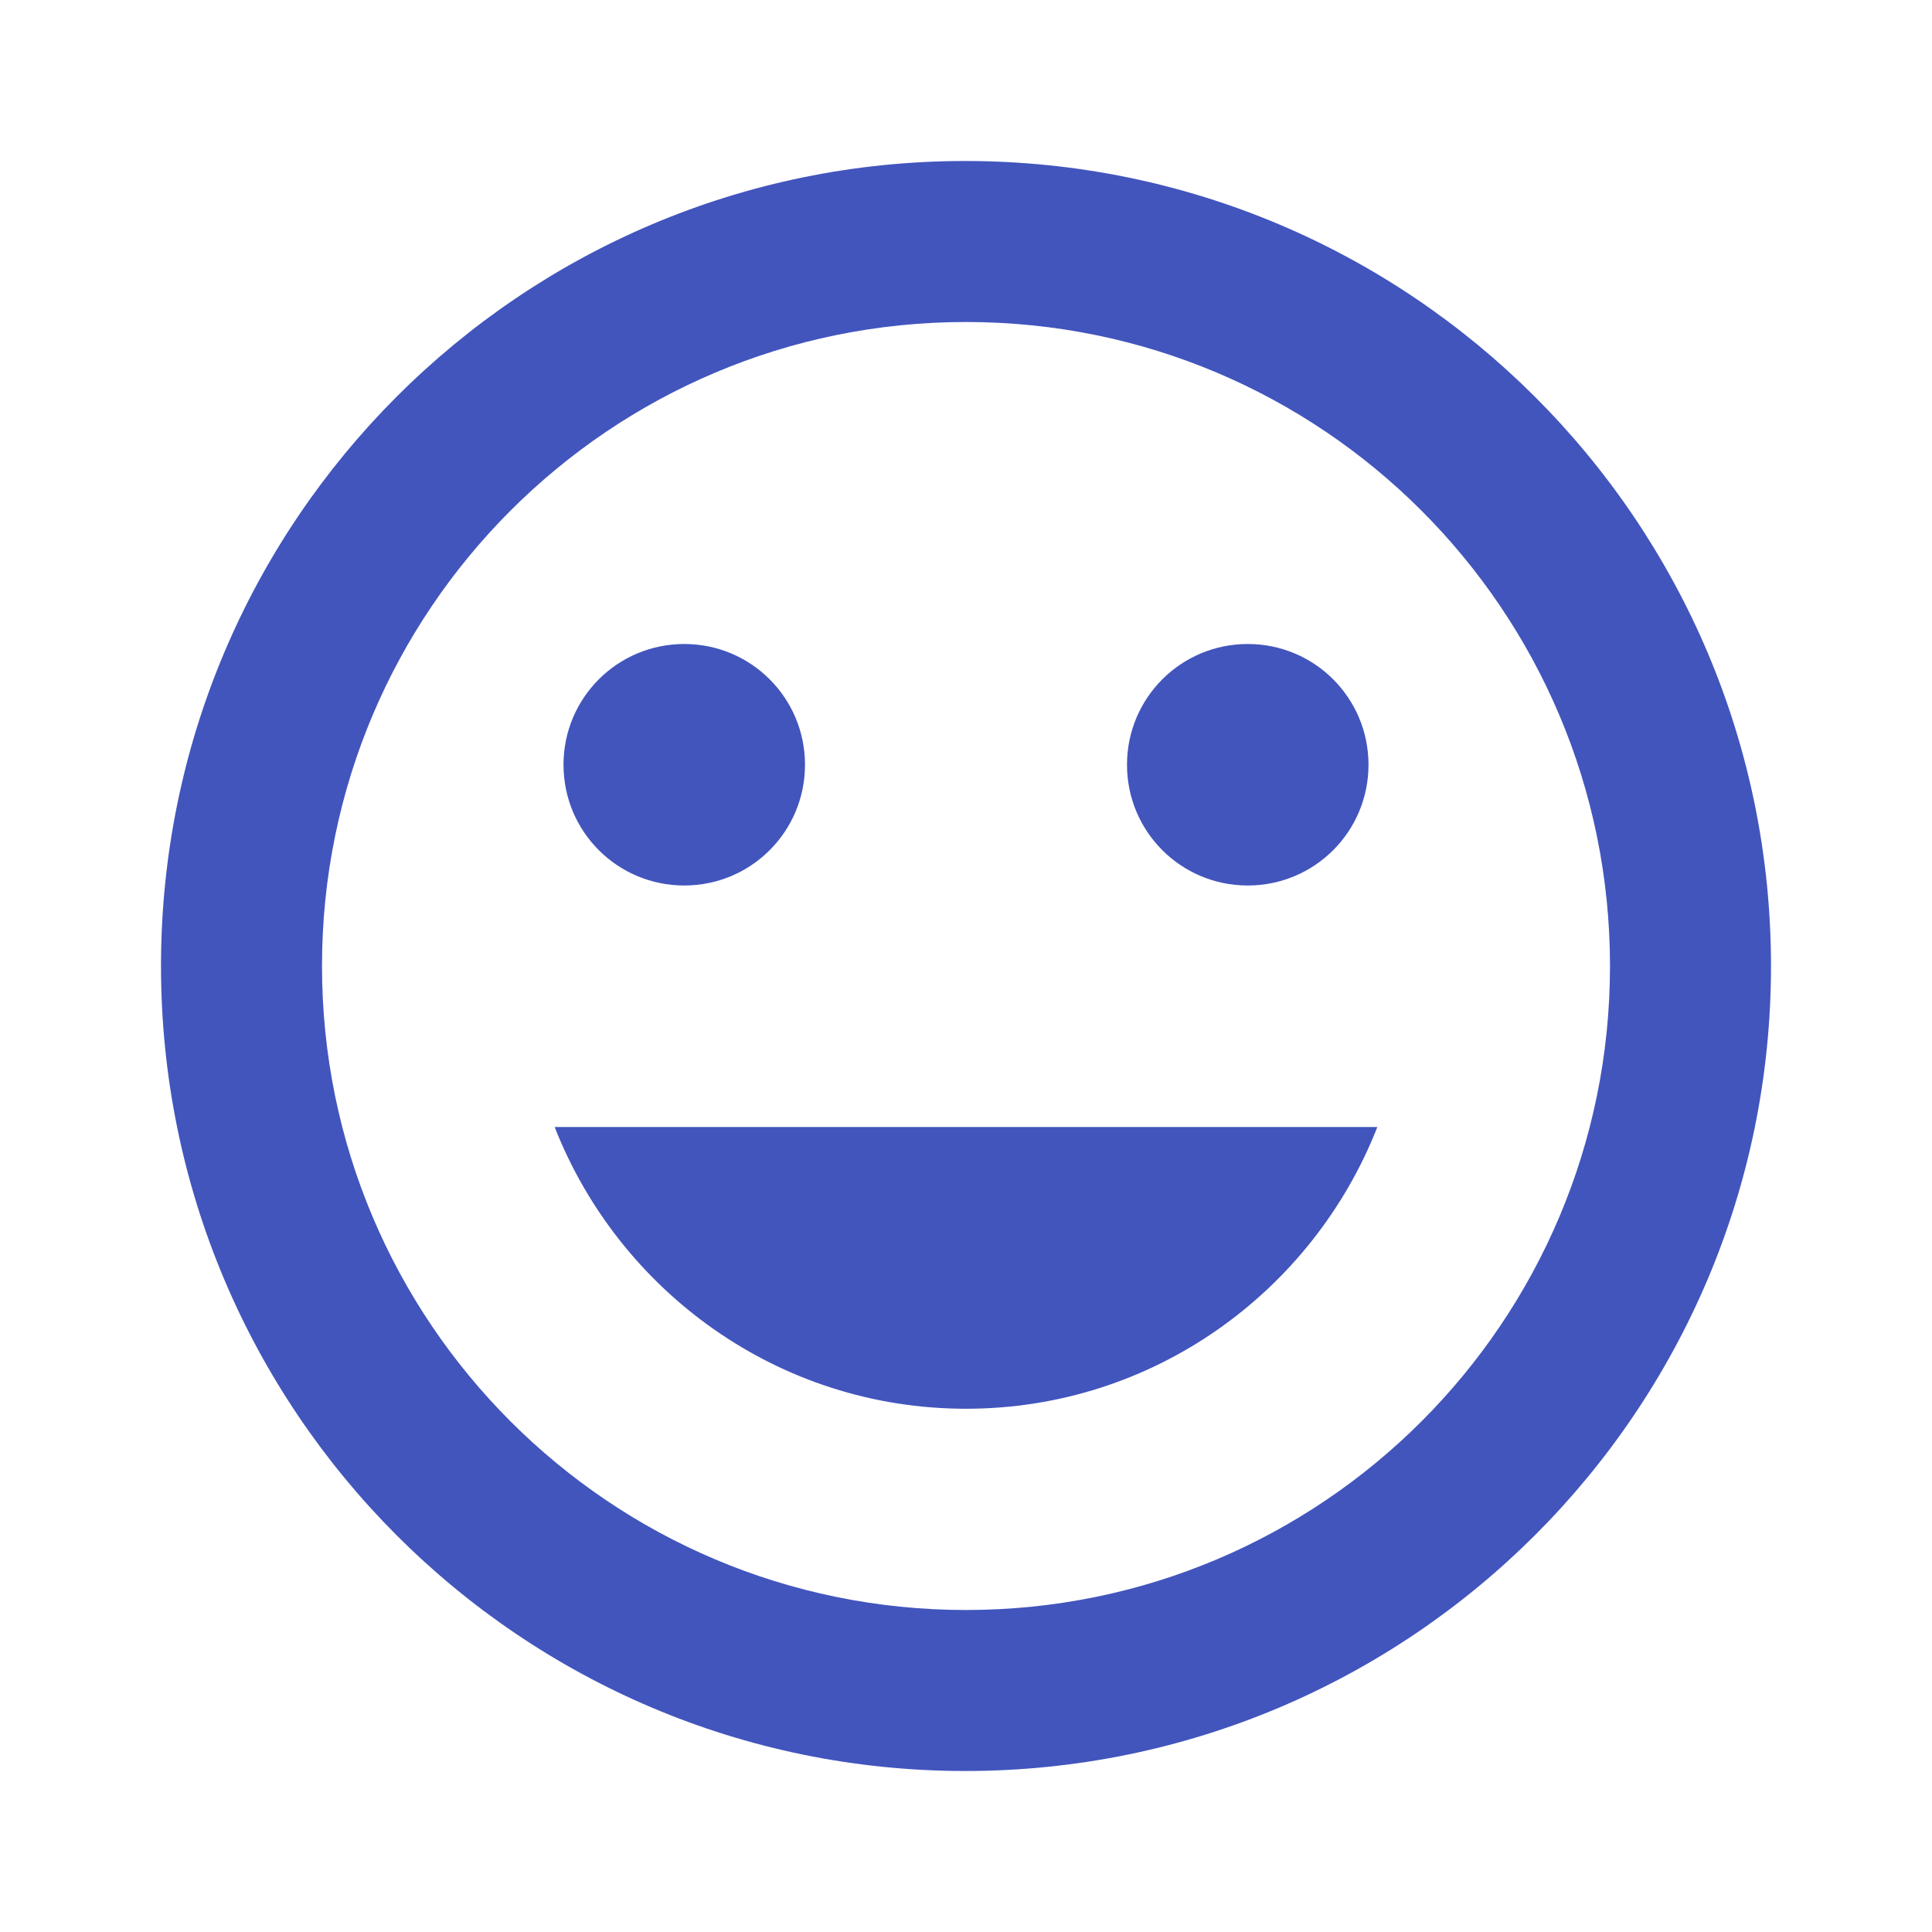
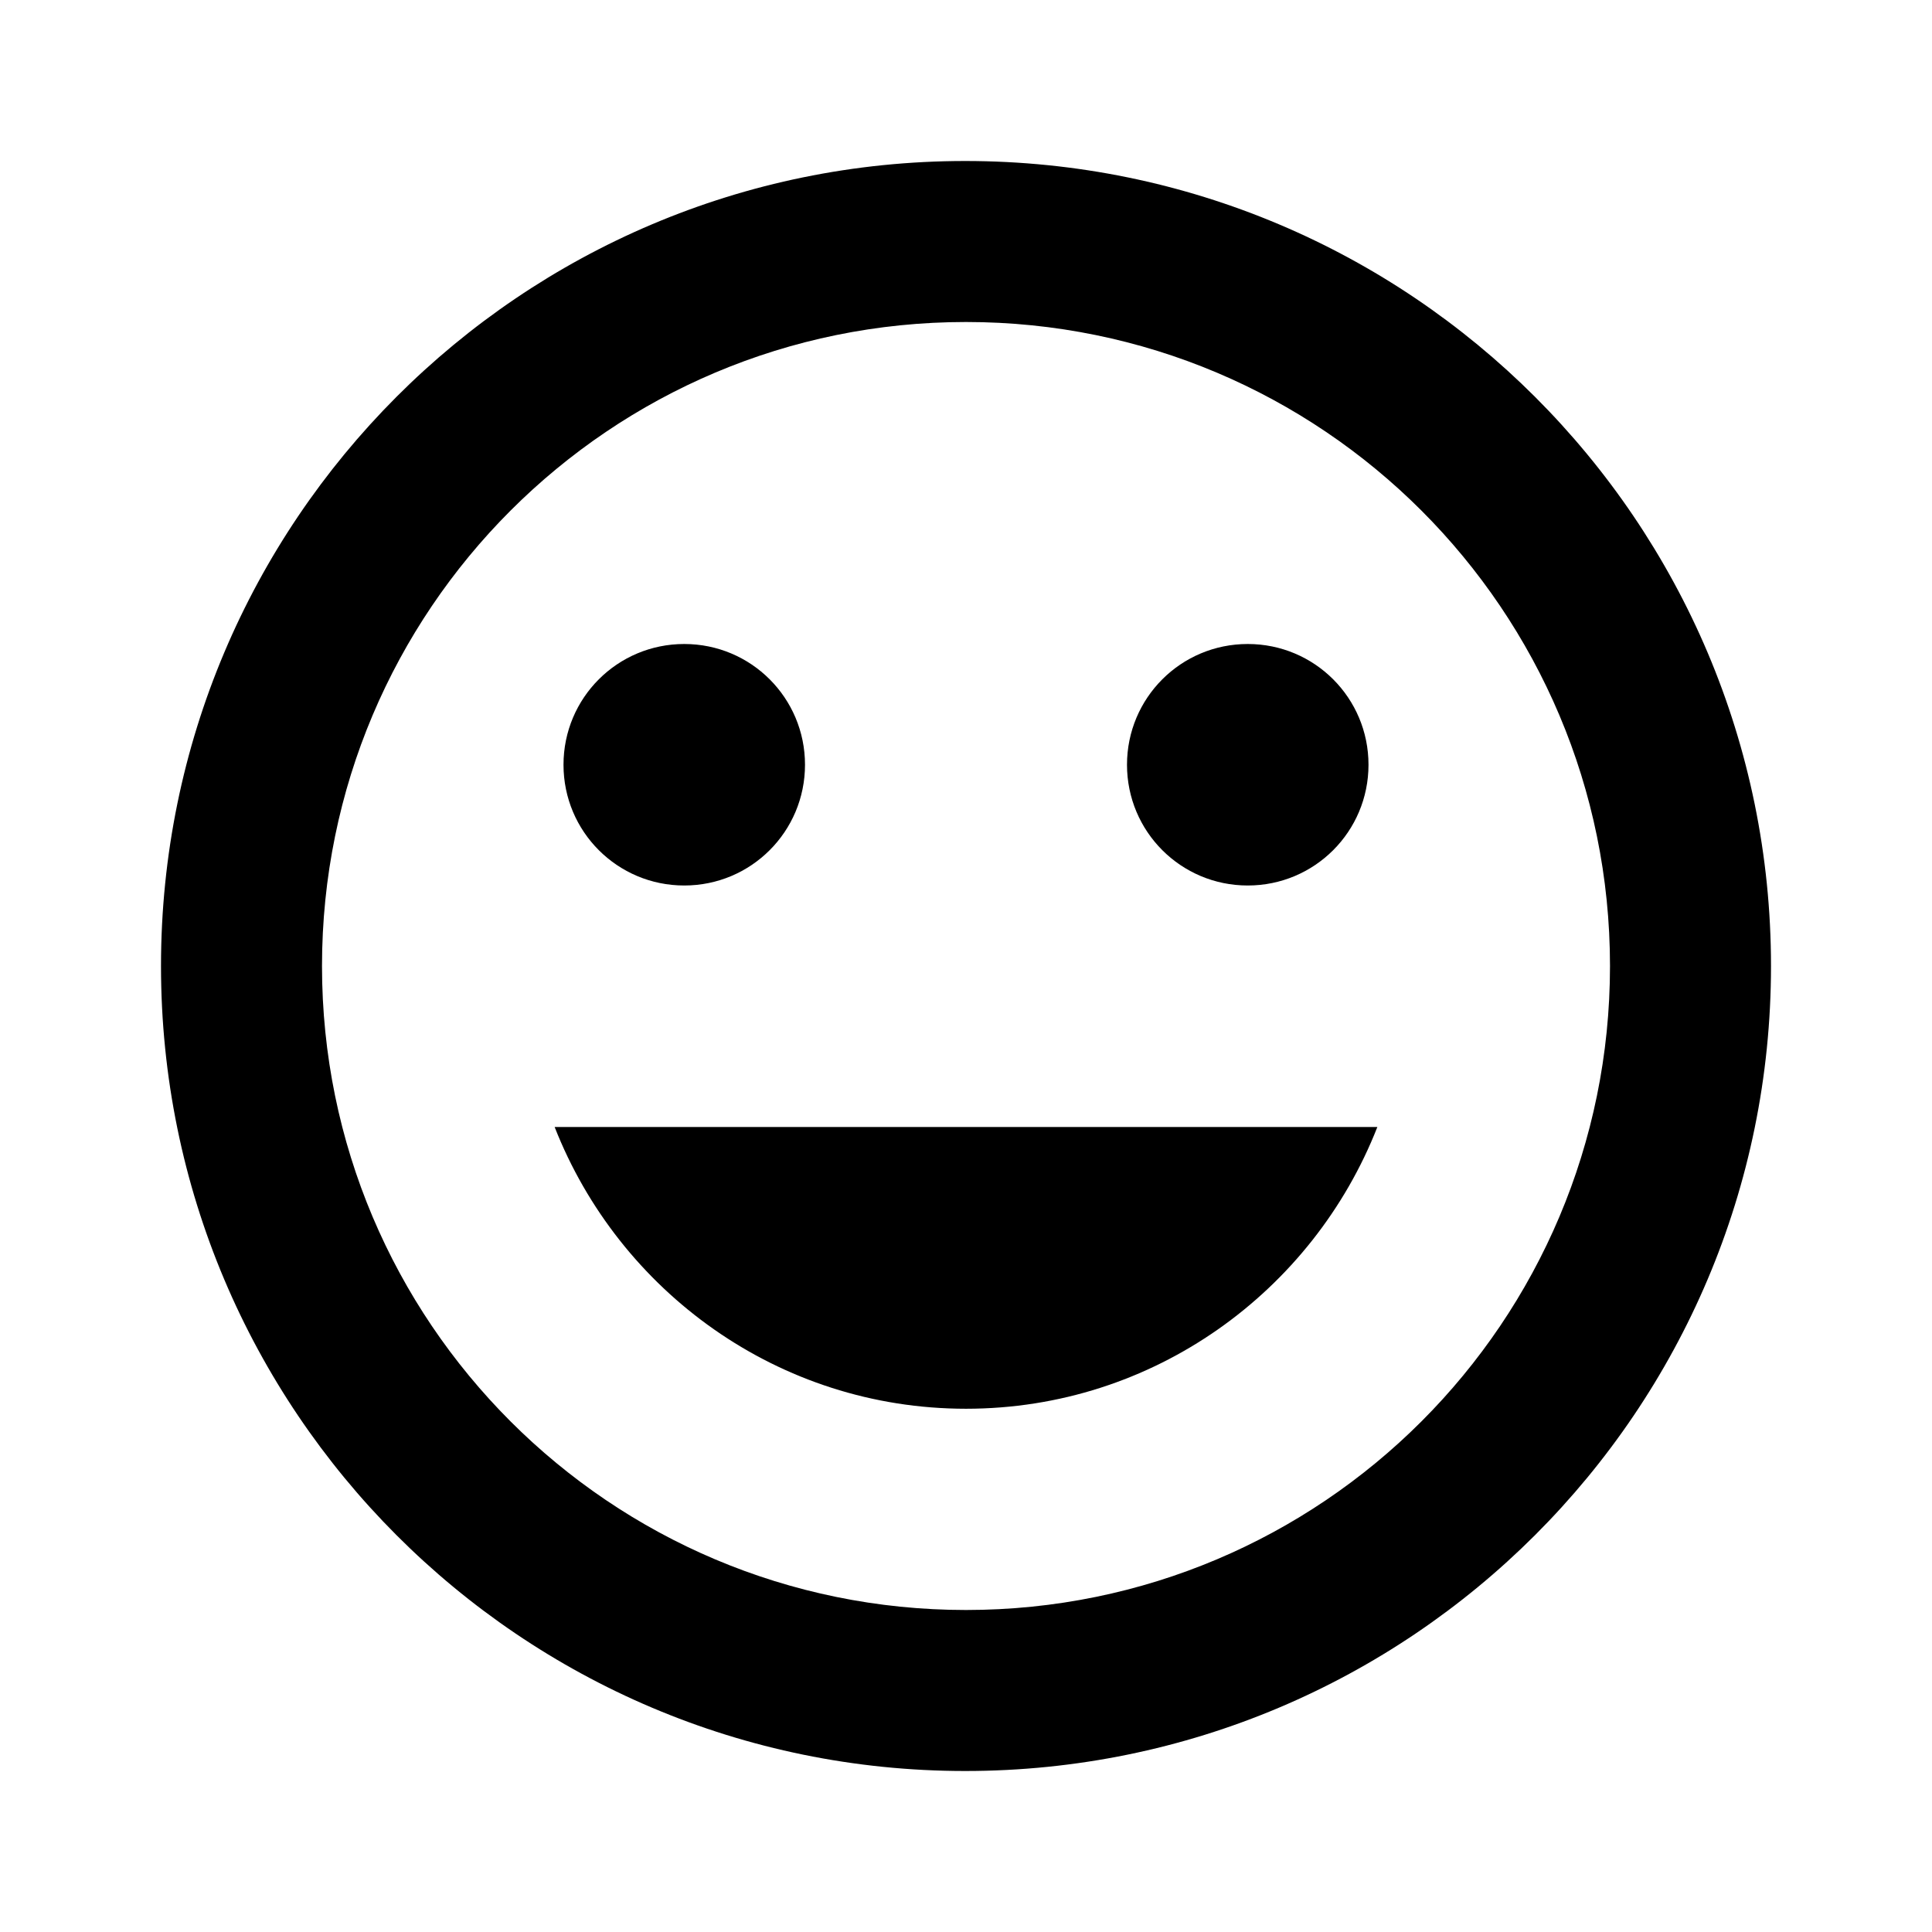
- <svg xmlns="http://www.w3.org/2000/svg" viewBox="0 0 24 24" fill="#4255bd" width="18px" height="18px">
+ <svg xmlns="http://www.w3.org/2000/svg" viewBox="0 0 24 24" fill="black" width="18px" height="18px">
  <path d="M0 0h24v24H0z" fill="none" />
  <path d="M11.99 2C6.47 2 2 6.48 2 12s4.47 10 9.99 10C17.52 22 22 17.52 22 12S17.52 2 11.99 2zM12 20c-4.42 0-8-3.58-8-8s3.58-8 8-8 8 3.58 8 8-3.58 8-8 8zm3.5-9c.83 0 1.5-.67 1.5-1.5S16.33 8 15.5 8 14 8.67 14 9.5s.67 1.5 1.5 1.5zm-7 0c.83 0 1.5-.67 1.5-1.5S9.33 8 8.5 8 7 8.67 7 9.5 7.67 11 8.5 11zm3.5 6.5c2.33 0 4.31-1.46 5.11-3.5H6.89c.8 2.04 2.78 3.5 5.11 3.5z" />
</svg>
